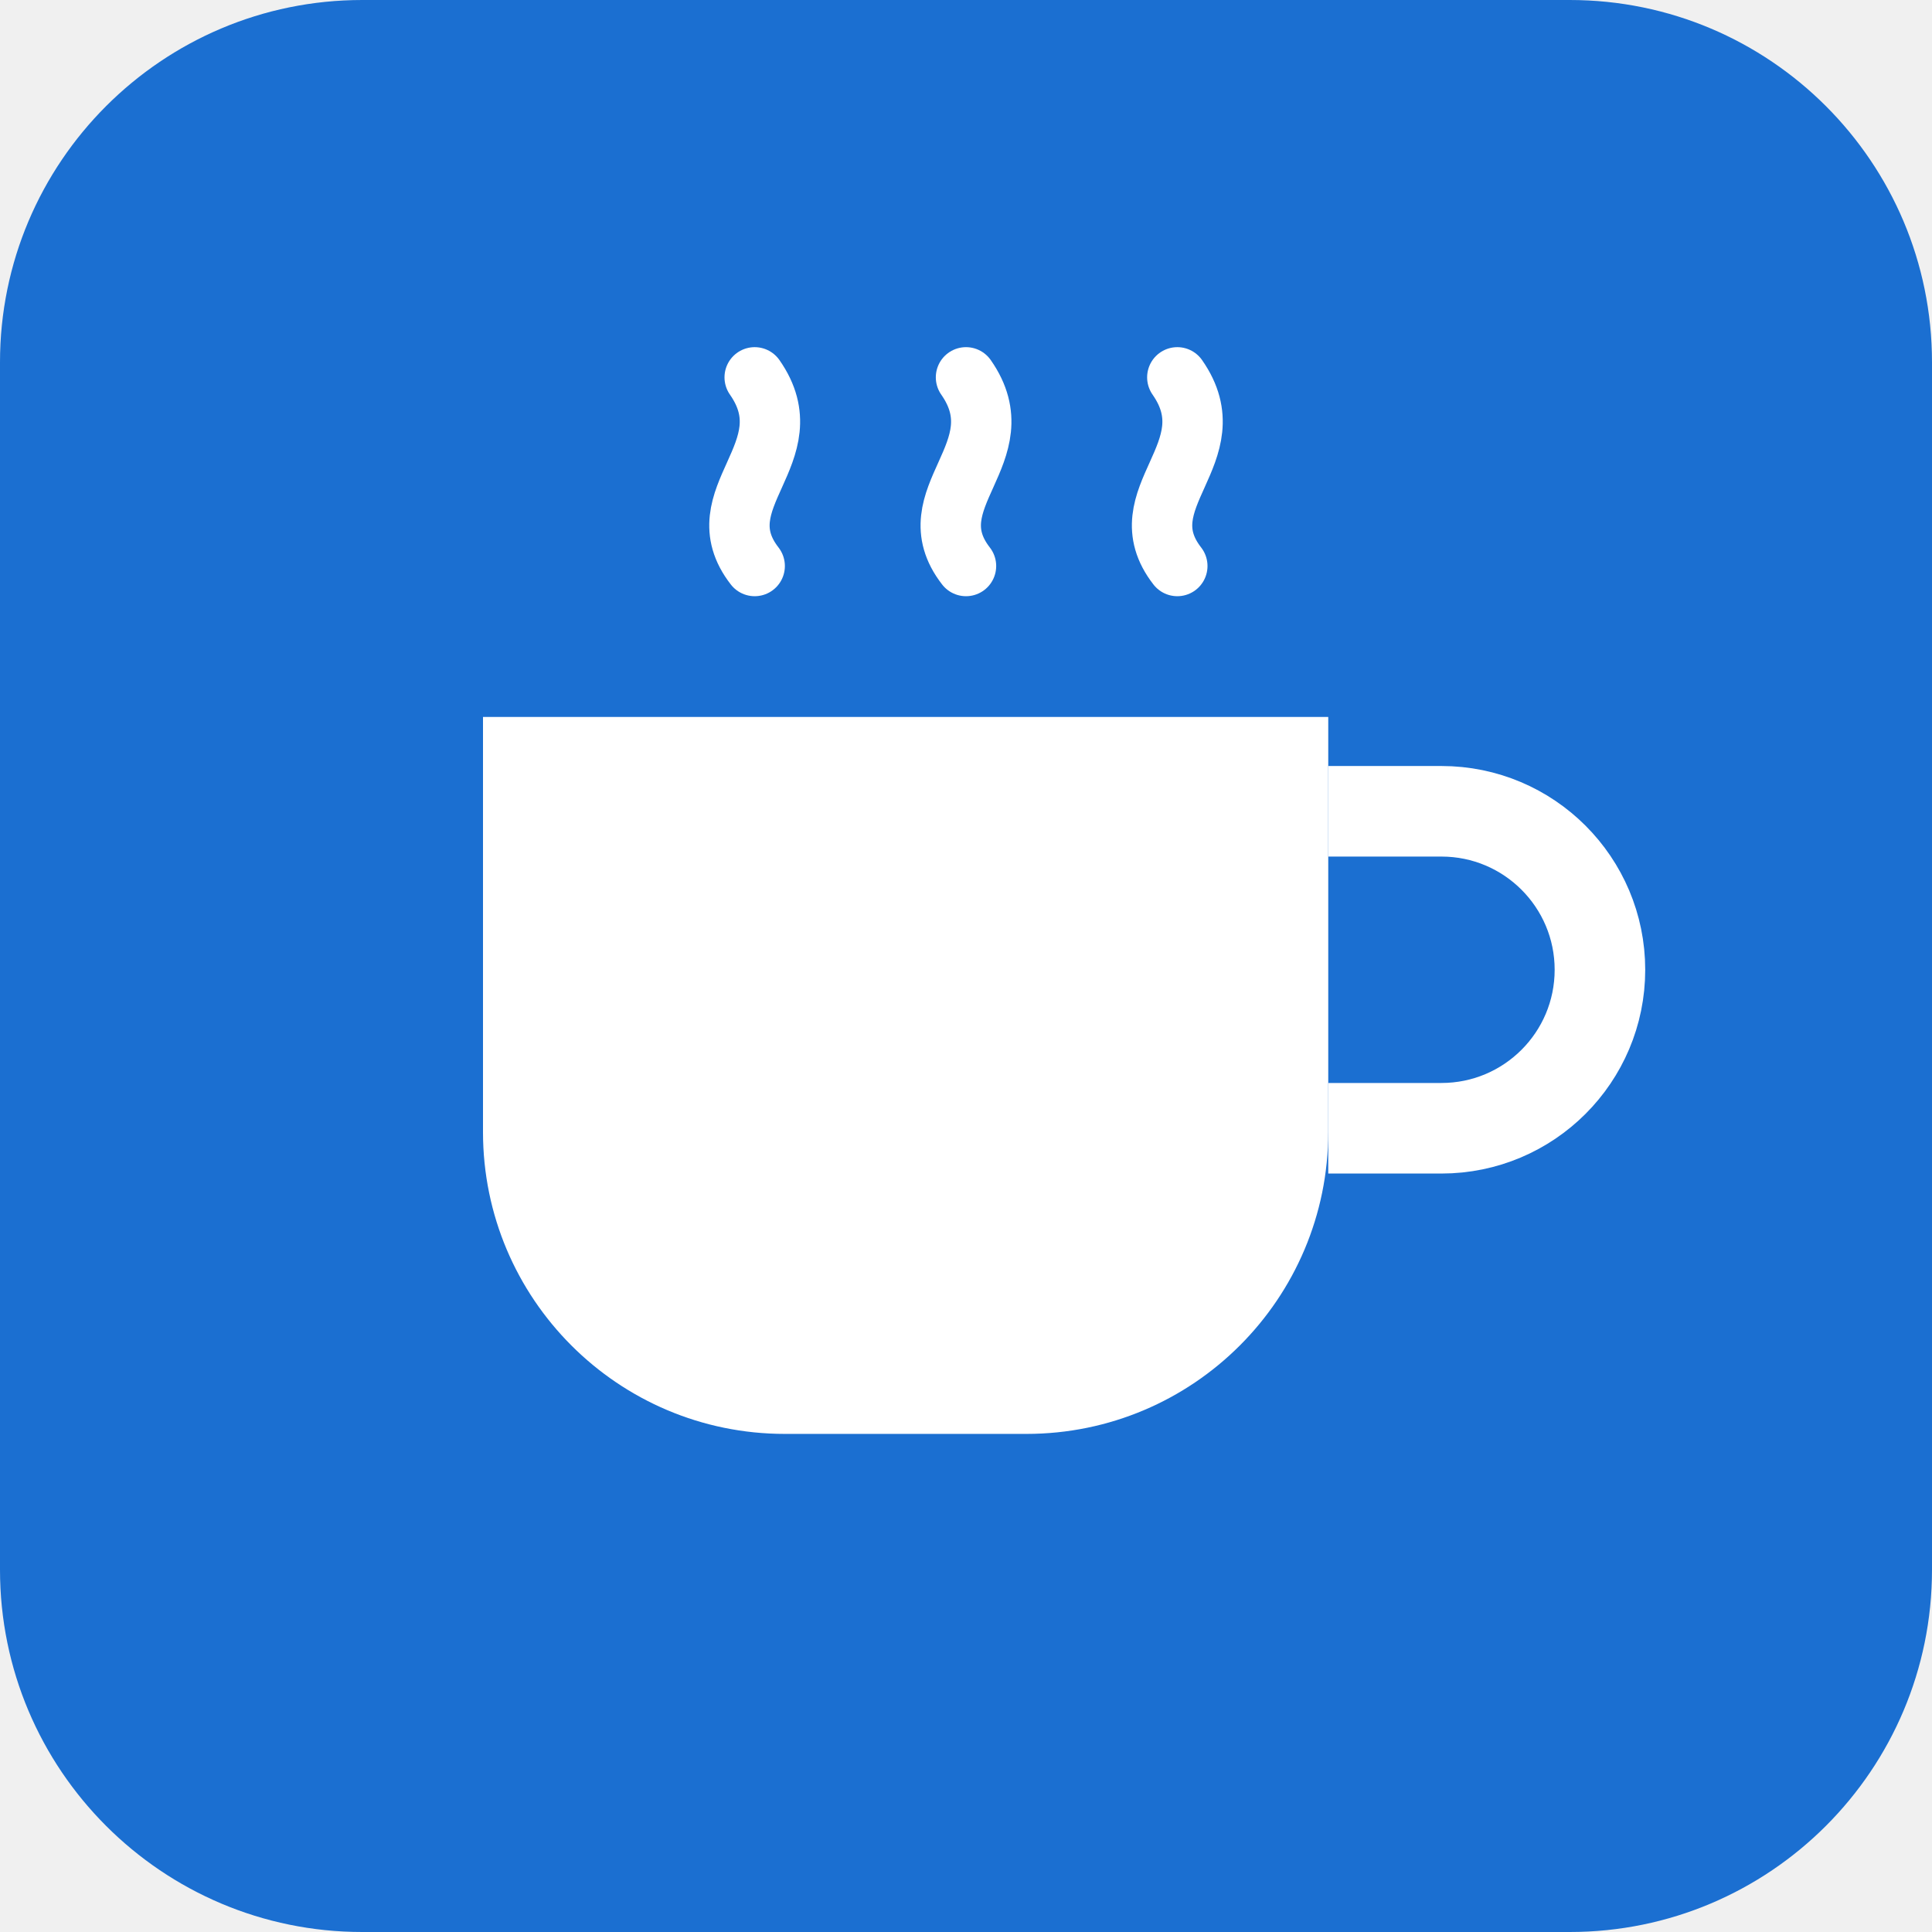
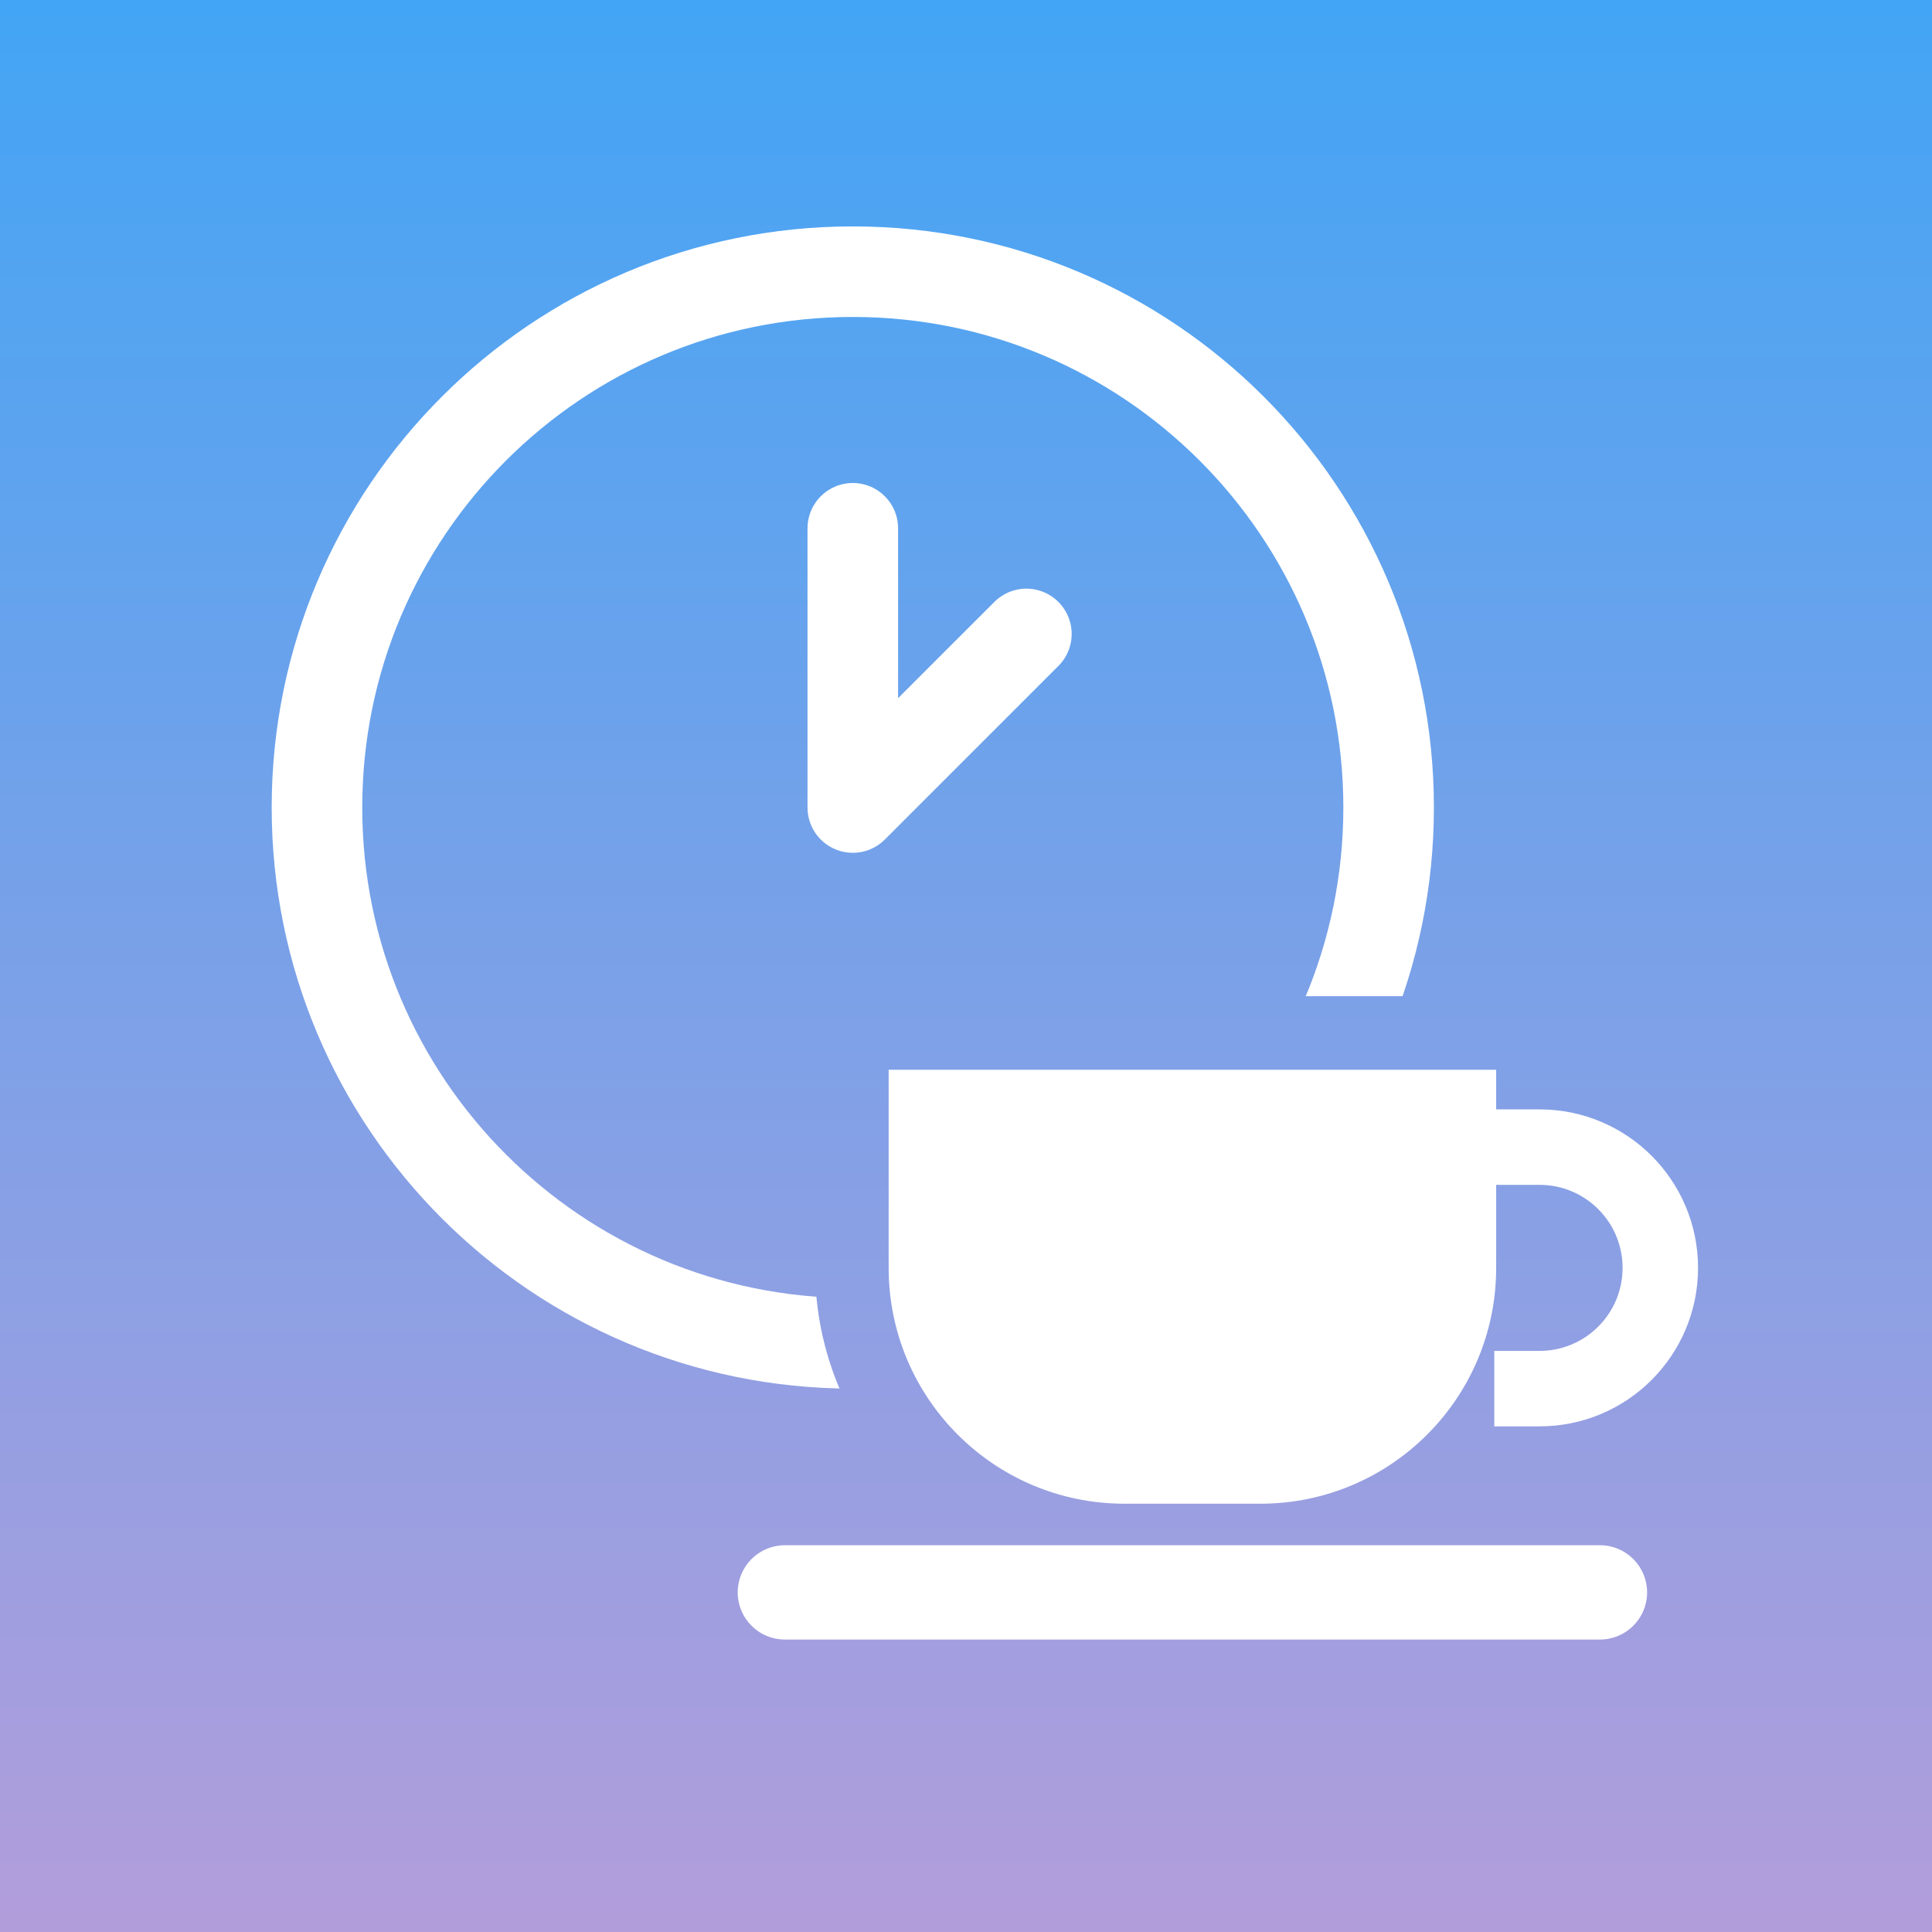
<svg xmlns="http://www.w3.org/2000/svg" viewBox="0 0 512 512">
-   <rect width="512" height="512" rx="96" fill="#1b6fd1" />
-   <path d="M128 190h224v110a80 80 0 0 1-80 80h-64a80 80 0 0 1-80-80z" fill="#fff" />
-   <path d="M352 215h30a42 42 0 0 1 0 84h-30" fill="none" stroke="#fff" stroke-width="24" />
-   <path d="M200 150c-14-18 14-30 0-50m56 50c-14-18 14-30 0-50m56 50c-14-18 14-30 0-50" fill="none" stroke="#fff" stroke-width="16" stroke-linecap="round" />
+   <defs>
+     <linearGradient id="bg" x1="0" y1="0" x2="0" y2="1">
+       <stop offset="0" stop-color="#42a5f5" />
+       <stop offset="1" stop-color="#b39ddb" />
+     </linearGradient>
+     <mask id="m">
+       <rect width="512" height="512" fill="#fff" />
+       <g fill="#000" stroke="#000" stroke-width="40" stroke-linejoin="round">
+         <path d="M236 284h160v52a62 62 0 0 1-62 62h-36a62 62 0 0 1-62-62z" />
+         <path d="M396 304h12a32 32 0 0 1 0 64h-12" fill="none" stroke-width="20" />
+         <rect x="196" y="410" width="240" height="24" rx="12" />
+       </g>
+     </mask>
+   </defs>
+   <rect width="512" height="512" fill="url(#bg)" />
+   <g>
+     <g mask="url(#m)" fill="none" stroke="#fff" stroke-width="24" stroke-linecap="round">
+       <circle cx="226" cy="214" r="142" />
+       <path d="M226 214V140M226 214l46-46" />
+     </g>
+     <g fill="#fff" stroke="#fff">
+       <path d="M236 284h160v52a62 62 0 0 1-62 62h-36a62 62 0 0 1-62-62z" />
+       <path d="M396 304h12a32 32 0 0 1 0 64h-12" fill="none" stroke-width="20" />
+       <rect x="196" y="410" width="240" height="24" rx="12" />
+     </g>
+   </g>
</svg>
